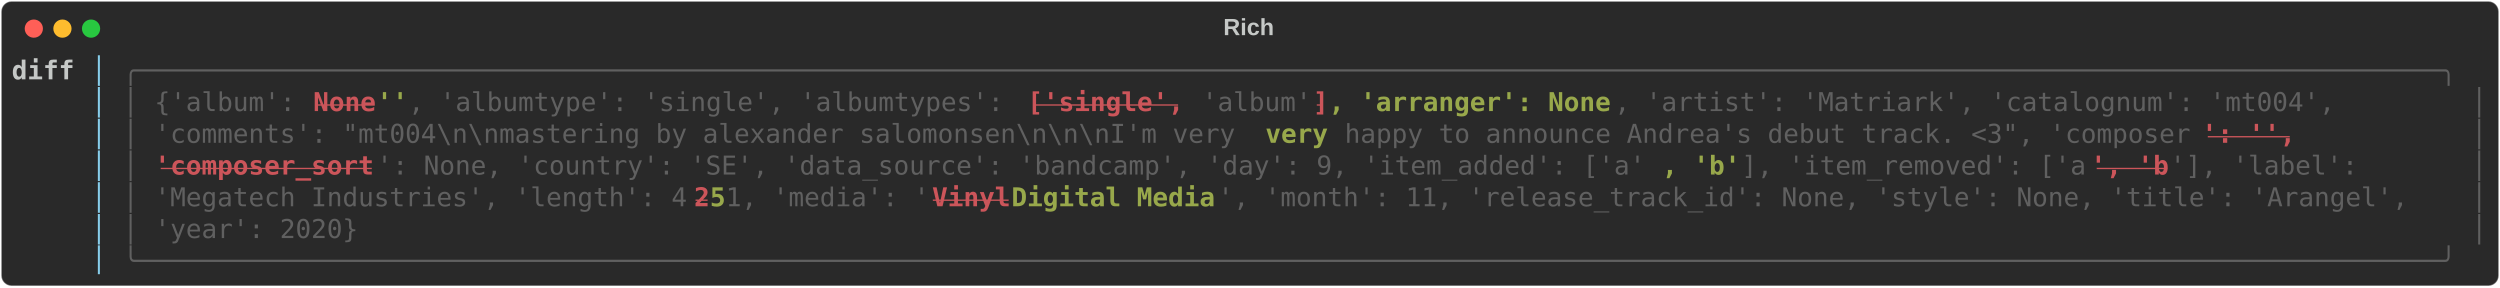
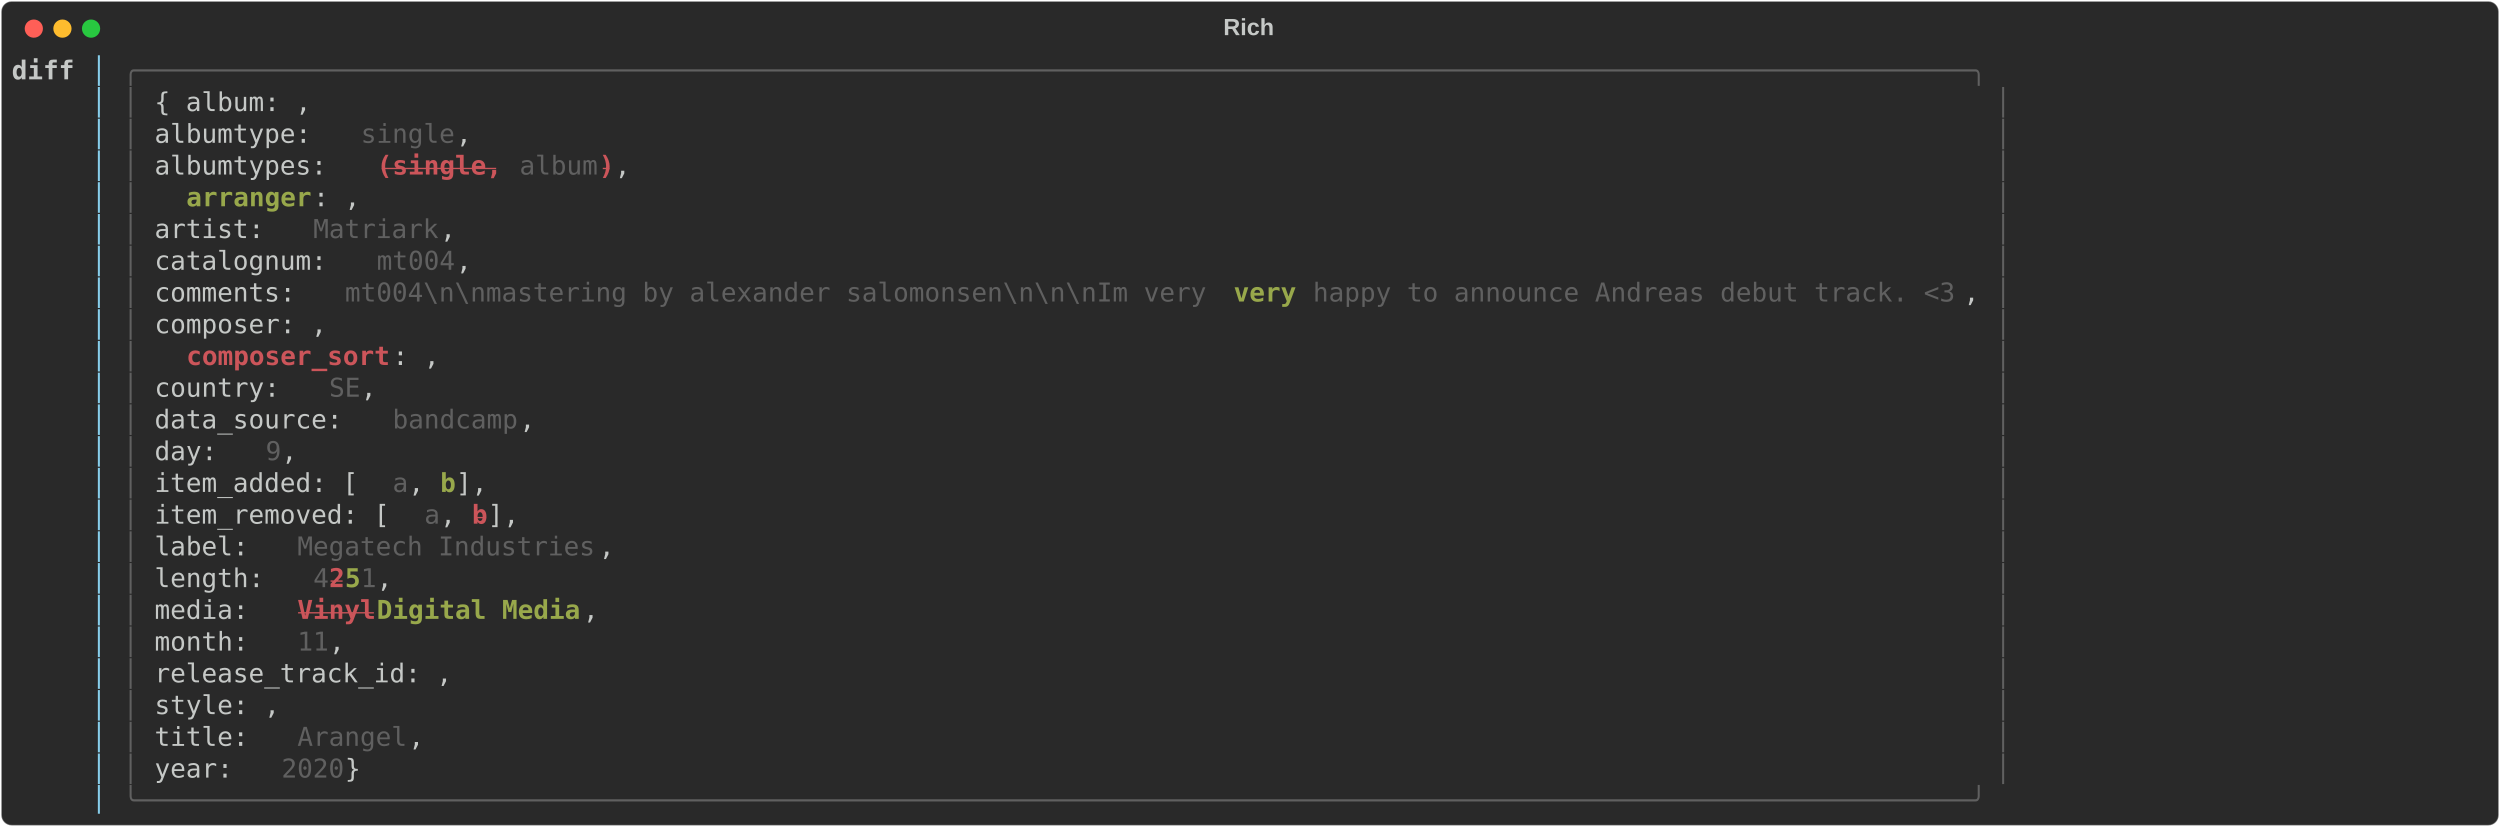
- <svg xmlns="http://www.w3.org/2000/svg" class="rich-terminal" viewBox="0 0 1922 220.8">
+ <svg xmlns="http://www.w3.org/2000/svg" class="rich-terminal" viewBox="0 0 1922 635.6">
  <style>

    @font-face {
        font-family: "Fira Code";
        src: local("FiraCode-Regular"),
                url("https://cdnjs.cloudflare.com/ajax/libs/firacode/6.2.0/woff2/FiraCode-Regular.woff2") format("woff2"),
                url("https://cdnjs.cloudflare.com/ajax/libs/firacode/6.2.0/woff/FiraCode-Regular.woff") format("woff");
        font-style: normal;
        font-weight: 400;
    }
    @font-face {
        font-family: "Fira Code";
        src: local("FiraCode-Bold"),
                url("https://cdnjs.cloudflare.com/ajax/libs/firacode/6.2.0/woff2/FiraCode-Bold.woff2") format("woff2"),
                url("https://cdnjs.cloudflare.com/ajax/libs/firacode/6.2.0/woff/FiraCode-Bold.woff") format("woff");
        font-style: bold;
        font-weight: 700;
    }

-     .terminal-2903269099-matrix {
+     .terminal-4061497544-matrix {
        font-family: Fira Code, monospace;
        font-size: 20px;
        line-height: 24.4px;
        font-variant-east-asian: full-width;
    }

-     .terminal-2903269099-title {
+     .terminal-4061497544-title {
        font-size: 18px;
        font-weight: bold;
        font-family: arial;
    }

-     .terminal-2903269099-r1 { fill: #c5c8c6;font-weight: bold }
- .terminal-2903269099-r2 { fill: #87ceeb }
- .terminal-2903269099-r3 { fill: #c5c8c6 }
- .terminal-2903269099-r4 { fill: #606060 }
- .terminal-2903269099-r5 { fill: #cc555a;font-weight: bold;text-decoration: line-through; }
- .terminal-2903269099-r6 { fill: #98a84b;font-weight: bold }
- .terminal-2903269099-r7 { fill: #98a84b;font-weight: bold;text-decoration: underline; }
+     .terminal-4061497544-r1 { fill: #c5c8c6;font-weight: bold }
+ .terminal-4061497544-r2 { fill: #87ceeb }
+ .terminal-4061497544-r3 { fill: #c5c8c6 }
+ .terminal-4061497544-r4 { fill: #606060 }
+ .terminal-4061497544-r5 { fill: #cc555a;font-weight: bold;text-decoration: line-through; }
+ .terminal-4061497544-r6 { fill: #98a84b;font-weight: bold }
+ .terminal-4061497544-r7 { fill: #98a84b;font-weight: bold;text-decoration: underline; }
+ .terminal-4061497544-r8 { fill: #cc555a;font-weight: bold }
    </style>
  <defs>
-     <clipPath id="terminal-2903269099-clip-terminal">
-       <rect x="0" y="0" width="1902.2" height="169.8" />
-     </clipPath>
-     <clipPath id="terminal-2903269099-line-0">
+     <clipPath id="terminal-4061497544-clip-terminal">
+       <rect x="0" y="0" width="1902.2" height="584.6" />
+     </clipPath>
+     <clipPath id="terminal-4061497544-line-0">
      <rect x="0" y="1.5" width="1903.2" height="24.65" />
    </clipPath>
-     <clipPath id="terminal-2903269099-line-1">
+     <clipPath id="terminal-4061497544-line-1">
      <rect x="0" y="25.9" width="1903.2" height="24.65" />
    </clipPath>
-     <clipPath id="terminal-2903269099-line-2">
+     <clipPath id="terminal-4061497544-line-2">
      <rect x="0" y="50.3" width="1903.2" height="24.65" />
    </clipPath>
-     <clipPath id="terminal-2903269099-line-3">
+     <clipPath id="terminal-4061497544-line-3">
      <rect x="0" y="74.7" width="1903.2" height="24.65" />
    </clipPath>
-     <clipPath id="terminal-2903269099-line-4">
+     <clipPath id="terminal-4061497544-line-4">
      <rect x="0" y="99.1" width="1903.2" height="24.65" />
    </clipPath>
-     <clipPath id="terminal-2903269099-line-5">
+     <clipPath id="terminal-4061497544-line-5">
      <rect x="0" y="123.5" width="1903.2" height="24.65" />
    </clipPath>
+     <clipPath id="terminal-4061497544-line-6">
+       <rect x="0" y="147.9" width="1903.2" height="24.65" />
+     </clipPath>
+     <clipPath id="terminal-4061497544-line-7">
+       <rect x="0" y="172.3" width="1903.2" height="24.65" />
+     </clipPath>
+     <clipPath id="terminal-4061497544-line-8">
+       <rect x="0" y="196.7" width="1903.2" height="24.65" />
+     </clipPath>
+     <clipPath id="terminal-4061497544-line-9">
+       <rect x="0" y="221.1" width="1903.2" height="24.65" />
+     </clipPath>
+     <clipPath id="terminal-4061497544-line-10">
+       <rect x="0" y="245.5" width="1903.2" height="24.65" />
+     </clipPath>
+     <clipPath id="terminal-4061497544-line-11">
+       <rect x="0" y="269.9" width="1903.2" height="24.65" />
+     </clipPath>
+     <clipPath id="terminal-4061497544-line-12">
+       <rect x="0" y="294.3" width="1903.2" height="24.65" />
+     </clipPath>
+     <clipPath id="terminal-4061497544-line-13">
+       <rect x="0" y="318.7" width="1903.2" height="24.65" />
+     </clipPath>
+     <clipPath id="terminal-4061497544-line-14">
+       <rect x="0" y="343.1" width="1903.2" height="24.65" />
+     </clipPath>
+     <clipPath id="terminal-4061497544-line-15">
+       <rect x="0" y="367.5" width="1903.2" height="24.65" />
+     </clipPath>
+     <clipPath id="terminal-4061497544-line-16">
+       <rect x="0" y="391.9" width="1903.2" height="24.65" />
+     </clipPath>
+     <clipPath id="terminal-4061497544-line-17">
+       <rect x="0" y="416.3" width="1903.2" height="24.65" />
+     </clipPath>
+     <clipPath id="terminal-4061497544-line-18">
+       <rect x="0" y="440.7" width="1903.2" height="24.65" />
+     </clipPath>
+     <clipPath id="terminal-4061497544-line-19">
+       <rect x="0" y="465.1" width="1903.2" height="24.65" />
+     </clipPath>
+     <clipPath id="terminal-4061497544-line-20">
+       <rect x="0" y="489.5" width="1903.2" height="24.65" />
+     </clipPath>
+     <clipPath id="terminal-4061497544-line-21">
+       <rect x="0" y="513.9" width="1903.2" height="24.65" />
+     </clipPath>
+     <clipPath id="terminal-4061497544-line-22">
+       <rect x="0" y="538.3" width="1903.2" height="24.65" />
+     </clipPath>
  </defs>
-   <rect fill="#292929" stroke="rgba(255,255,255,0.35)" stroke-width="1" x="1" y="1" width="1920" height="218.8" rx="8" />
-   <text class="terminal-2903269099-title" fill="#c5c8c6" text-anchor="middle" x="960" y="27">Rich</text>
+   <rect fill="#292929" stroke="rgba(255,255,255,0.35)" stroke-width="1" x="1" y="1" width="1920" height="633.6" rx="8" />
+   <text class="terminal-4061497544-title" fill="#c5c8c6" text-anchor="middle" x="960" y="27">Rich</text>
  <g transform="translate(26,22)">
    <circle cx="0" cy="0" r="7" fill="#ff5f57" />
    <circle cx="22" cy="0" r="7" fill="#febc2e" />
    <circle cx="44" cy="0" r="7" fill="#28c840" />
  </g>
-   <g transform="translate(9, 41)" clip-path="url(#terminal-2903269099-clip-terminal)">
-     <g class="terminal-2903269099-matrix">
-       <text class="terminal-2903269099-r1" x="0" y="20" textLength="48.8" clip-path="url(#terminal-2903269099-line-0)">diff</text>
-       <text class="terminal-2903269099-r2" x="61" y="20" textLength="12.2" clip-path="url(#terminal-2903269099-line-0)">│</text>
-       <text class="terminal-2903269099-r4" x="85.4" y="20" textLength="1817.8" clip-path="url(#terminal-2903269099-line-0)">╭───────────────────────────────────────────────────────────────────────────────────────────────────────────────────────────────────────────────────╮</text>
-       <text class="terminal-2903269099-r3" x="1903.2" y="20" textLength="12.2" clip-path="url(#terminal-2903269099-line-0)">
- </text>
-       <text class="terminal-2903269099-r2" x="61" y="44.4" textLength="12.2" clip-path="url(#terminal-2903269099-line-1)">│</text>
-       <text class="terminal-2903269099-r4" x="85.4" y="44.4" textLength="12.2" clip-path="url(#terminal-2903269099-line-1)">│</text>
-       <text class="terminal-2903269099-r4" x="109.8" y="44.4" textLength="122" clip-path="url(#terminal-2903269099-line-1)">{'album': </text>
-       <text class="terminal-2903269099-r5" x="231.8" y="44.4" textLength="48.8" clip-path="url(#terminal-2903269099-line-1)">None</text>
-       <text class="terminal-2903269099-r6" x="280.6" y="44.4" textLength="24.4" clip-path="url(#terminal-2903269099-line-1)">''</text>
-       <text class="terminal-2903269099-r4" x="305" y="44.4" textLength="475.8" clip-path="url(#terminal-2903269099-line-1)">, 'albumtype': 'single', 'albumtypes': </text>
-       <text class="terminal-2903269099-r5" x="780.8" y="44.4" textLength="134.2" clip-path="url(#terminal-2903269099-line-1)">['single', </text>
-       <text class="terminal-2903269099-r4" x="915" y="44.4" textLength="85.4" clip-path="url(#terminal-2903269099-line-1)">'album'</text>
-       <text class="terminal-2903269099-r5" x="1000.4" y="44.4" textLength="12.2" clip-path="url(#terminal-2903269099-line-1)">]</text>
-       <text class="terminal-2903269099-r6" x="1012.6" y="44.4" textLength="219.6" clip-path="url(#terminal-2903269099-line-1)">, 'arranger': None</text>
-       <text class="terminal-2903269099-r4" x="1232.2" y="44.4" textLength="573.4" clip-path="url(#terminal-2903269099-line-1)">, 'artist': 'Matriark', 'catalognum': 'mt004', </text>
-       <text class="terminal-2903269099-r4" x="1891" y="44.4" textLength="12.2" clip-path="url(#terminal-2903269099-line-1)">│</text>
-       <text class="terminal-2903269099-r3" x="1903.2" y="44.4" textLength="12.2" clip-path="url(#terminal-2903269099-line-1)">
- </text>
-       <text class="terminal-2903269099-r2" x="61" y="68.8" textLength="12.2" clip-path="url(#terminal-2903269099-line-2)">│</text>
-       <text class="terminal-2903269099-r4" x="85.4" y="68.8" textLength="12.2" clip-path="url(#terminal-2903269099-line-2)">│</text>
-       <text class="terminal-2903269099-r4" x="109.8" y="68.8" textLength="854" clip-path="url(#terminal-2903269099-line-2)">'comments': "mt004\n\nmastering by alexander salomonsen\n\n\nI'm very </text>
-       <text class="terminal-2903269099-r6" x="963.8" y="68.8" textLength="48.8" clip-path="url(#terminal-2903269099-line-2)">very</text>
-       <text class="terminal-2903269099-r4" x="1024.8" y="68.8" textLength="658.8" clip-path="url(#terminal-2903269099-line-2)">happy to announce Andrea's debut track. &lt;3", 'composer</text>
-       <text class="terminal-2903269099-r5" x="1683.6" y="68.8" textLength="85.4" clip-path="url(#terminal-2903269099-line-2)">': '', </text>
-       <text class="terminal-2903269099-r4" x="1891" y="68.8" textLength="12.2" clip-path="url(#terminal-2903269099-line-2)">│</text>
-       <text class="terminal-2903269099-r3" x="1903.2" y="68.8" textLength="12.2" clip-path="url(#terminal-2903269099-line-2)">
- </text>
-       <text class="terminal-2903269099-r2" x="61" y="93.2" textLength="12.2" clip-path="url(#terminal-2903269099-line-3)">│</text>
-       <text class="terminal-2903269099-r4" x="85.4" y="93.2" textLength="12.2" clip-path="url(#terminal-2903269099-line-3)">│</text>
-       <text class="terminal-2903269099-r5" x="109.8" y="93.2" textLength="170.8" clip-path="url(#terminal-2903269099-line-3)">'composer_sort</text>
-       <text class="terminal-2903269099-r4" x="280.6" y="93.2" textLength="988.2" clip-path="url(#terminal-2903269099-line-3)">': None, 'country': 'SE', 'data_source': 'bandcamp', 'day': 9, 'item_added': ['a'</text>
-       <text class="terminal-2903269099-r6" x="1268.8" y="93.2" textLength="61" clip-path="url(#terminal-2903269099-line-3)">, 'b'</text>
-       <text class="terminal-2903269099-r4" x="1329.8" y="93.2" textLength="268.4" clip-path="url(#terminal-2903269099-line-3)">], 'item_removed': ['a</text>
-       <text class="terminal-2903269099-r5" x="1598.2" y="93.2" textLength="61" clip-path="url(#terminal-2903269099-line-3)">', 'b</text>
-       <text class="terminal-2903269099-r4" x="1659.2" y="93.2" textLength="158.6" clip-path="url(#terminal-2903269099-line-3)">'], 'label': </text>
-       <text class="terminal-2903269099-r4" x="1891" y="93.2" textLength="12.2" clip-path="url(#terminal-2903269099-line-3)">│</text>
-       <text class="terminal-2903269099-r3" x="1903.2" y="93.2" textLength="12.2" clip-path="url(#terminal-2903269099-line-3)">
- </text>
-       <text class="terminal-2903269099-r2" x="61" y="117.6" textLength="12.2" clip-path="url(#terminal-2903269099-line-4)">│</text>
-       <text class="terminal-2903269099-r4" x="85.4" y="117.6" textLength="12.2" clip-path="url(#terminal-2903269099-line-4)">│</text>
-       <text class="terminal-2903269099-r4" x="109.8" y="117.6" textLength="414.8" clip-path="url(#terminal-2903269099-line-4)">'Megatech Industries', 'length': 4</text>
-       <text class="terminal-2903269099-r5" x="524.6" y="117.6" textLength="12.2" clip-path="url(#terminal-2903269099-line-4)">2</text>
-       <text class="terminal-2903269099-r6" x="536.8" y="117.6" textLength="12.2" clip-path="url(#terminal-2903269099-line-4)">5</text>
-       <text class="terminal-2903269099-r4" x="549" y="117.6" textLength="158.6" clip-path="url(#terminal-2903269099-line-4)">1, 'media': '</text>
-       <text class="terminal-2903269099-r5" x="707.6" y="117.6" textLength="61" clip-path="url(#terminal-2903269099-line-4)">Vinyl</text>
-       <text class="terminal-2903269099-r6" x="768.6" y="117.6" textLength="158.6" clip-path="url(#terminal-2903269099-line-4)">Digital Media</text>
-       <text class="terminal-2903269099-r4" x="927.2" y="117.6" textLength="939.4" clip-path="url(#terminal-2903269099-line-4)">', 'month': 11, 'release_track_id': None, 'style': None, 'title': 'Arangel', </text>
-       <text class="terminal-2903269099-r4" x="1891" y="117.6" textLength="12.2" clip-path="url(#terminal-2903269099-line-4)">│</text>
-       <text class="terminal-2903269099-r3" x="1903.2" y="117.6" textLength="12.2" clip-path="url(#terminal-2903269099-line-4)">
- </text>
-       <text class="terminal-2903269099-r2" x="61" y="142" textLength="12.2" clip-path="url(#terminal-2903269099-line-5)">│</text>
-       <text class="terminal-2903269099-r4" x="85.4" y="142" textLength="12.2" clip-path="url(#terminal-2903269099-line-5)">│</text>
-       <text class="terminal-2903269099-r4" x="109.8" y="142" textLength="158.6" clip-path="url(#terminal-2903269099-line-5)">'year': 2020}</text>
-       <text class="terminal-2903269099-r4" x="1891" y="142" textLength="12.2" clip-path="url(#terminal-2903269099-line-5)">│</text>
-       <text class="terminal-2903269099-r3" x="1903.2" y="142" textLength="12.2" clip-path="url(#terminal-2903269099-line-5)">
- </text>
-       <text class="terminal-2903269099-r2" x="61" y="166.4" textLength="12.2" clip-path="url(#terminal-2903269099-line-6)">│</text>
-       <text class="terminal-2903269099-r4" x="85.4" y="166.4" textLength="1817.8" clip-path="url(#terminal-2903269099-line-6)">╰───────────────────────────────────────────────────────────────────────────────────────────────────────────────────────────────────────────────────╯</text>
-       <text class="terminal-2903269099-r3" x="1903.2" y="166.4" textLength="12.2" clip-path="url(#terminal-2903269099-line-6)">
+   <g transform="translate(9, 41)" clip-path="url(#terminal-4061497544-clip-terminal)">
+     <g class="terminal-4061497544-matrix">
+       <text class="terminal-4061497544-r1" x="0" y="20" textLength="48.8" clip-path="url(#terminal-4061497544-line-0)">diff</text>
+       <text class="terminal-4061497544-r2" x="61" y="20" textLength="12.2" clip-path="url(#terminal-4061497544-line-0)">│</text>
+       <text class="terminal-4061497544-r4" x="85.4" y="20" textLength="1451.8" clip-path="url(#terminal-4061497544-line-0)">╭─────────────────────────────────────────────────────────────────────────────────────────────────────────────────────╮</text>
+       <text class="terminal-4061497544-r3" x="1903.2" y="20" textLength="12.2" clip-path="url(#terminal-4061497544-line-0)">
+ </text>
+       <text class="terminal-4061497544-r2" x="61" y="44.4" textLength="12.2" clip-path="url(#terminal-4061497544-line-1)">│</text>
+       <text class="terminal-4061497544-r4" x="85.4" y="44.4" textLength="12.2" clip-path="url(#terminal-4061497544-line-1)">│</text>
+       <text class="terminal-4061497544-r3" x="109.8" y="44.4" textLength="1403" clip-path="url(#terminal-4061497544-line-1)">{ album: ,                                                                                                         </text>
+       <text class="terminal-4061497544-r4" x="1525" y="44.4" textLength="12.2" clip-path="url(#terminal-4061497544-line-1)">│</text>
+       <text class="terminal-4061497544-r3" x="1903.2" y="44.4" textLength="12.2" clip-path="url(#terminal-4061497544-line-1)">
+ </text>
+       <text class="terminal-4061497544-r2" x="61" y="68.8" textLength="12.2" clip-path="url(#terminal-4061497544-line-2)">│</text>
+       <text class="terminal-4061497544-r4" x="85.4" y="68.8" textLength="12.2" clip-path="url(#terminal-4061497544-line-2)">│</text>
+       <text class="terminal-4061497544-r3" x="109.8" y="68.8" textLength="158.6" clip-path="url(#terminal-4061497544-line-2)">  albumtype: </text>
+       <text class="terminal-4061497544-r4" x="268.4" y="68.8" textLength="73.2" clip-path="url(#terminal-4061497544-line-2)">single</text>
+       <text class="terminal-4061497544-r3" x="341.6" y="68.8" textLength="1171.2" clip-path="url(#terminal-4061497544-line-2)">,                                                                                               </text>
+       <text class="terminal-4061497544-r4" x="1525" y="68.8" textLength="12.2" clip-path="url(#terminal-4061497544-line-2)">│</text>
+       <text class="terminal-4061497544-r3" x="1903.2" y="68.8" textLength="12.2" clip-path="url(#terminal-4061497544-line-2)">
+ </text>
+       <text class="terminal-4061497544-r2" x="61" y="93.2" textLength="12.2" clip-path="url(#terminal-4061497544-line-3)">│</text>
+       <text class="terminal-4061497544-r4" x="85.4" y="93.2" textLength="12.2" clip-path="url(#terminal-4061497544-line-3)">│</text>
+       <text class="terminal-4061497544-r3" x="109.8" y="93.2" textLength="170.8" clip-path="url(#terminal-4061497544-line-3)">  albumtypes: </text>
+       <text class="terminal-4061497544-r5" x="280.6" y="93.2" textLength="109.8" clip-path="url(#terminal-4061497544-line-3)">(single, </text>
+       <text class="terminal-4061497544-r4" x="390.4" y="93.2" textLength="61" clip-path="url(#terminal-4061497544-line-3)">album</text>
+       <text class="terminal-4061497544-r5" x="451.4" y="93.2" textLength="12.2" clip-path="url(#terminal-4061497544-line-3)">)</text>
+       <text class="terminal-4061497544-r3" x="463.6" y="93.2" textLength="1049.2" clip-path="url(#terminal-4061497544-line-3)">,                                                                                     </text>
+       <text class="terminal-4061497544-r4" x="1525" y="93.2" textLength="12.2" clip-path="url(#terminal-4061497544-line-3)">│</text>
+       <text class="terminal-4061497544-r3" x="1903.2" y="93.2" textLength="12.2" clip-path="url(#terminal-4061497544-line-3)">
+ </text>
+       <text class="terminal-4061497544-r2" x="61" y="117.6" textLength="12.2" clip-path="url(#terminal-4061497544-line-4)">│</text>
+       <text class="terminal-4061497544-r4" x="85.4" y="117.6" textLength="12.2" clip-path="url(#terminal-4061497544-line-4)">│</text>
+       <text class="terminal-4061497544-r6" x="134.2" y="117.6" textLength="97.6" clip-path="url(#terminal-4061497544-line-4)">arranger</text>
+       <text class="terminal-4061497544-r3" x="231.8" y="117.6" textLength="1281" clip-path="url(#terminal-4061497544-line-4)">: ,                                                                                                      </text>
+       <text class="terminal-4061497544-r4" x="1525" y="117.6" textLength="12.2" clip-path="url(#terminal-4061497544-line-4)">│</text>
+       <text class="terminal-4061497544-r3" x="1903.2" y="117.6" textLength="12.2" clip-path="url(#terminal-4061497544-line-4)">
+ </text>
+       <text class="terminal-4061497544-r2" x="61" y="142" textLength="12.2" clip-path="url(#terminal-4061497544-line-5)">│</text>
+       <text class="terminal-4061497544-r4" x="85.4" y="142" textLength="12.2" clip-path="url(#terminal-4061497544-line-5)">│</text>
+       <text class="terminal-4061497544-r3" x="109.8" y="142" textLength="122" clip-path="url(#terminal-4061497544-line-5)">  artist: </text>
+       <text class="terminal-4061497544-r4" x="231.8" y="142" textLength="97.6" clip-path="url(#terminal-4061497544-line-5)">Matriark</text>
+       <text class="terminal-4061497544-r3" x="329.4" y="142" textLength="1183.4" clip-path="url(#terminal-4061497544-line-5)">,                                                                                                </text>
+       <text class="terminal-4061497544-r4" x="1525" y="142" textLength="12.2" clip-path="url(#terminal-4061497544-line-5)">│</text>
+       <text class="terminal-4061497544-r3" x="1903.2" y="142" textLength="12.2" clip-path="url(#terminal-4061497544-line-5)">
+ </text>
+       <text class="terminal-4061497544-r2" x="61" y="166.4" textLength="12.2" clip-path="url(#terminal-4061497544-line-6)">│</text>
+       <text class="terminal-4061497544-r4" x="85.4" y="166.4" textLength="12.2" clip-path="url(#terminal-4061497544-line-6)">│</text>
+       <text class="terminal-4061497544-r3" x="109.8" y="166.4" textLength="170.8" clip-path="url(#terminal-4061497544-line-6)">  catalognum: </text>
+       <text class="terminal-4061497544-r4" x="280.6" y="166.4" textLength="61" clip-path="url(#terminal-4061497544-line-6)">mt004</text>
+       <text class="terminal-4061497544-r3" x="341.6" y="166.4" textLength="1171.2" clip-path="url(#terminal-4061497544-line-6)">,                                                                                               </text>
+       <text class="terminal-4061497544-r4" x="1525" y="166.4" textLength="12.2" clip-path="url(#terminal-4061497544-line-6)">│</text>
+       <text class="terminal-4061497544-r3" x="1903.2" y="166.4" textLength="12.2" clip-path="url(#terminal-4061497544-line-6)">
+ </text>
+       <text class="terminal-4061497544-r2" x="61" y="190.8" textLength="12.2" clip-path="url(#terminal-4061497544-line-7)">│</text>
+       <text class="terminal-4061497544-r4" x="85.4" y="190.8" textLength="12.2" clip-path="url(#terminal-4061497544-line-7)">│</text>
+       <text class="terminal-4061497544-r3" x="109.8" y="190.8" textLength="146.4" clip-path="url(#terminal-4061497544-line-7)">  comments: </text>
+       <text class="terminal-4061497544-r4" x="256.2" y="190.8" textLength="683.2" clip-path="url(#terminal-4061497544-line-7)">mt004\n\nmastering by alexander salomonsen\n\n\nIm very </text>
+       <text class="terminal-4061497544-r6" x="939.4" y="190.8" textLength="48.8" clip-path="url(#terminal-4061497544-line-7)">very</text>
+       <text class="terminal-4061497544-r4" x="1000.4" y="190.8" textLength="500.2" clip-path="url(#terminal-4061497544-line-7)">happy to announce Andreas debut track. &lt;3</text>
+       <text class="terminal-4061497544-r3" x="1500.6" y="190.8" textLength="12.2" clip-path="url(#terminal-4061497544-line-7)">,</text>
+       <text class="terminal-4061497544-r4" x="1525" y="190.8" textLength="12.2" clip-path="url(#terminal-4061497544-line-7)">│</text>
+       <text class="terminal-4061497544-r3" x="1903.2" y="190.8" textLength="12.2" clip-path="url(#terminal-4061497544-line-7)">
+ </text>
+       <text class="terminal-4061497544-r2" x="61" y="215.2" textLength="12.2" clip-path="url(#terminal-4061497544-line-8)">│</text>
+       <text class="terminal-4061497544-r4" x="85.4" y="215.2" textLength="12.2" clip-path="url(#terminal-4061497544-line-8)">│</text>
+       <text class="terminal-4061497544-r3" x="109.8" y="215.2" textLength="1403" clip-path="url(#terminal-4061497544-line-8)">  composer: ,                                                                                                      </text>
+       <text class="terminal-4061497544-r4" x="1525" y="215.2" textLength="12.2" clip-path="url(#terminal-4061497544-line-8)">│</text>
+       <text class="terminal-4061497544-r3" x="1903.2" y="215.2" textLength="12.2" clip-path="url(#terminal-4061497544-line-8)">
+ </text>
+       <text class="terminal-4061497544-r2" x="61" y="239.6" textLength="12.2" clip-path="url(#terminal-4061497544-line-9)">│</text>
+       <text class="terminal-4061497544-r4" x="85.4" y="239.6" textLength="12.2" clip-path="url(#terminal-4061497544-line-9)">│</text>
+       <text class="terminal-4061497544-r8" x="134.2" y="239.6" textLength="158.6" clip-path="url(#terminal-4061497544-line-9)">composer_sort</text>
+       <text class="terminal-4061497544-r3" x="292.8" y="239.6" textLength="1220" clip-path="url(#terminal-4061497544-line-9)">: ,                                                                                                 </text>
+       <text class="terminal-4061497544-r4" x="1525" y="239.6" textLength="12.2" clip-path="url(#terminal-4061497544-line-9)">│</text>
+       <text class="terminal-4061497544-r3" x="1903.2" y="239.6" textLength="12.2" clip-path="url(#terminal-4061497544-line-9)">
+ </text>
+       <text class="terminal-4061497544-r2" x="61" y="264" textLength="12.2" clip-path="url(#terminal-4061497544-line-10)">│</text>
+       <text class="terminal-4061497544-r4" x="85.4" y="264" textLength="12.2" clip-path="url(#terminal-4061497544-line-10)">│</text>
+       <text class="terminal-4061497544-r3" x="109.8" y="264" textLength="134.2" clip-path="url(#terminal-4061497544-line-10)">  country: </text>
+       <text class="terminal-4061497544-r4" x="244" y="264" textLength="24.4" clip-path="url(#terminal-4061497544-line-10)">SE</text>
+       <text class="terminal-4061497544-r3" x="268.4" y="264" textLength="1244.4" clip-path="url(#terminal-4061497544-line-10)">,                                                                                                     </text>
+       <text class="terminal-4061497544-r4" x="1525" y="264" textLength="12.2" clip-path="url(#terminal-4061497544-line-10)">│</text>
+       <text class="terminal-4061497544-r3" x="1903.2" y="264" textLength="12.2" clip-path="url(#terminal-4061497544-line-10)">
+ </text>
+       <text class="terminal-4061497544-r2" x="61" y="288.4" textLength="12.2" clip-path="url(#terminal-4061497544-line-11)">│</text>
+       <text class="terminal-4061497544-r4" x="85.4" y="288.4" textLength="12.2" clip-path="url(#terminal-4061497544-line-11)">│</text>
+       <text class="terminal-4061497544-r3" x="109.8" y="288.4" textLength="183" clip-path="url(#terminal-4061497544-line-11)">  data_source: </text>
+       <text class="terminal-4061497544-r4" x="292.8" y="288.4" textLength="97.6" clip-path="url(#terminal-4061497544-line-11)">bandcamp</text>
+       <text class="terminal-4061497544-r3" x="390.4" y="288.4" textLength="1122.4" clip-path="url(#terminal-4061497544-line-11)">,                                                                                           </text>
+       <text class="terminal-4061497544-r4" x="1525" y="288.4" textLength="12.2" clip-path="url(#terminal-4061497544-line-11)">│</text>
+       <text class="terminal-4061497544-r3" x="1903.2" y="288.4" textLength="12.2" clip-path="url(#terminal-4061497544-line-11)">
+ </text>
+       <text class="terminal-4061497544-r2" x="61" y="312.8" textLength="12.2" clip-path="url(#terminal-4061497544-line-12)">│</text>
+       <text class="terminal-4061497544-r4" x="85.4" y="312.8" textLength="12.2" clip-path="url(#terminal-4061497544-line-12)">│</text>
+       <text class="terminal-4061497544-r3" x="109.8" y="312.8" textLength="85.4" clip-path="url(#terminal-4061497544-line-12)">  day: </text>
+       <text class="terminal-4061497544-r4" x="195.2" y="312.8" textLength="12.2" clip-path="url(#terminal-4061497544-line-12)">9</text>
+       <text class="terminal-4061497544-r3" x="207.4" y="312.8" textLength="1305.4" clip-path="url(#terminal-4061497544-line-12)">,                                                                                                          </text>
+       <text class="terminal-4061497544-r4" x="1525" y="312.8" textLength="12.2" clip-path="url(#terminal-4061497544-line-12)">│</text>
+       <text class="terminal-4061497544-r3" x="1903.2" y="312.8" textLength="12.2" clip-path="url(#terminal-4061497544-line-12)">
+ </text>
+       <text class="terminal-4061497544-r2" x="61" y="337.2" textLength="12.2" clip-path="url(#terminal-4061497544-line-13)">│</text>
+       <text class="terminal-4061497544-r4" x="85.4" y="337.2" textLength="12.2" clip-path="url(#terminal-4061497544-line-13)">│</text>
+       <text class="terminal-4061497544-r3" x="109.8" y="337.2" textLength="183" clip-path="url(#terminal-4061497544-line-13)">  item_added: [</text>
+       <text class="terminal-4061497544-r4" x="292.8" y="337.2" textLength="12.2" clip-path="url(#terminal-4061497544-line-13)">a</text>
+       <text class="terminal-4061497544-r3" x="305" y="337.2" textLength="24.4" clip-path="url(#terminal-4061497544-line-13)">, </text>
+       <text class="terminal-4061497544-r6" x="329.4" y="337.2" textLength="12.2" clip-path="url(#terminal-4061497544-line-13)">b</text>
+       <text class="terminal-4061497544-r3" x="341.6" y="337.2" textLength="1171.2" clip-path="url(#terminal-4061497544-line-13)">],                                                                                              </text>
+       <text class="terminal-4061497544-r4" x="1525" y="337.2" textLength="12.2" clip-path="url(#terminal-4061497544-line-13)">│</text>
+       <text class="terminal-4061497544-r3" x="1903.2" y="337.2" textLength="12.2" clip-path="url(#terminal-4061497544-line-13)">
+ </text>
+       <text class="terminal-4061497544-r2" x="61" y="361.6" textLength="12.2" clip-path="url(#terminal-4061497544-line-14)">│</text>
+       <text class="terminal-4061497544-r4" x="85.4" y="361.6" textLength="12.2" clip-path="url(#terminal-4061497544-line-14)">│</text>
+       <text class="terminal-4061497544-r3" x="109.8" y="361.6" textLength="207.4" clip-path="url(#terminal-4061497544-line-14)">  item_removed: [</text>
+       <text class="terminal-4061497544-r4" x="317.2" y="361.6" textLength="12.2" clip-path="url(#terminal-4061497544-line-14)">a</text>
+       <text class="terminal-4061497544-r3" x="329.4" y="361.6" textLength="24.4" clip-path="url(#terminal-4061497544-line-14)">, </text>
+       <text class="terminal-4061497544-r5" x="353.8" y="361.6" textLength="12.2" clip-path="url(#terminal-4061497544-line-14)">b</text>
+       <text class="terminal-4061497544-r3" x="366" y="361.6" textLength="1146.8" clip-path="url(#terminal-4061497544-line-14)">],                                                                                            </text>
+       <text class="terminal-4061497544-r4" x="1525" y="361.6" textLength="12.2" clip-path="url(#terminal-4061497544-line-14)">│</text>
+       <text class="terminal-4061497544-r3" x="1903.2" y="361.6" textLength="12.2" clip-path="url(#terminal-4061497544-line-14)">
+ </text>
+       <text class="terminal-4061497544-r2" x="61" y="386" textLength="12.2" clip-path="url(#terminal-4061497544-line-15)">│</text>
+       <text class="terminal-4061497544-r4" x="85.4" y="386" textLength="12.2" clip-path="url(#terminal-4061497544-line-15)">│</text>
+       <text class="terminal-4061497544-r3" x="109.8" y="386" textLength="109.8" clip-path="url(#terminal-4061497544-line-15)">  label: </text>
+       <text class="terminal-4061497544-r4" x="219.6" y="386" textLength="231.8" clip-path="url(#terminal-4061497544-line-15)">Megatech Industries</text>
+       <text class="terminal-4061497544-r3" x="451.4" y="386" textLength="1061.4" clip-path="url(#terminal-4061497544-line-15)">,                                                                                      </text>
+       <text class="terminal-4061497544-r4" x="1525" y="386" textLength="12.2" clip-path="url(#terminal-4061497544-line-15)">│</text>
+       <text class="terminal-4061497544-r3" x="1903.2" y="386" textLength="12.2" clip-path="url(#terminal-4061497544-line-15)">
+ </text>
+       <text class="terminal-4061497544-r2" x="61" y="410.4" textLength="12.2" clip-path="url(#terminal-4061497544-line-16)">│</text>
+       <text class="terminal-4061497544-r4" x="85.4" y="410.4" textLength="12.2" clip-path="url(#terminal-4061497544-line-16)">│</text>
+       <text class="terminal-4061497544-r3" x="109.8" y="410.4" textLength="122" clip-path="url(#terminal-4061497544-line-16)">  length: </text>
+       <text class="terminal-4061497544-r4" x="231.8" y="410.4" textLength="12.2" clip-path="url(#terminal-4061497544-line-16)">4</text>
+       <text class="terminal-4061497544-r5" x="244" y="410.4" textLength="12.2" clip-path="url(#terminal-4061497544-line-16)">2</text>
+       <text class="terminal-4061497544-r6" x="256.2" y="410.4" textLength="12.2" clip-path="url(#terminal-4061497544-line-16)">5</text>
+       <text class="terminal-4061497544-r4" x="268.4" y="410.4" textLength="12.2" clip-path="url(#terminal-4061497544-line-16)">1</text>
+       <text class="terminal-4061497544-r3" x="280.6" y="410.4" textLength="1232.2" clip-path="url(#terminal-4061497544-line-16)">,                                                                                                    </text>
+       <text class="terminal-4061497544-r4" x="1525" y="410.4" textLength="12.2" clip-path="url(#terminal-4061497544-line-16)">│</text>
+       <text class="terminal-4061497544-r3" x="1903.2" y="410.4" textLength="12.2" clip-path="url(#terminal-4061497544-line-16)">
+ </text>
+       <text class="terminal-4061497544-r2" x="61" y="434.8" textLength="12.2" clip-path="url(#terminal-4061497544-line-17)">│</text>
+       <text class="terminal-4061497544-r4" x="85.4" y="434.8" textLength="12.2" clip-path="url(#terminal-4061497544-line-17)">│</text>
+       <text class="terminal-4061497544-r3" x="109.8" y="434.8" textLength="109.8" clip-path="url(#terminal-4061497544-line-17)">  media: </text>
+       <text class="terminal-4061497544-r5" x="219.6" y="434.8" textLength="61" clip-path="url(#terminal-4061497544-line-17)">Vinyl</text>
+       <text class="terminal-4061497544-r6" x="280.6" y="434.8" textLength="158.6" clip-path="url(#terminal-4061497544-line-17)">Digital Media</text>
+       <text class="terminal-4061497544-r3" x="439.2" y="434.8" textLength="1073.6" clip-path="url(#terminal-4061497544-line-17)">,                                                                                       </text>
+       <text class="terminal-4061497544-r4" x="1525" y="434.8" textLength="12.2" clip-path="url(#terminal-4061497544-line-17)">│</text>
+       <text class="terminal-4061497544-r3" x="1903.2" y="434.8" textLength="12.2" clip-path="url(#terminal-4061497544-line-17)">
+ </text>
+       <text class="terminal-4061497544-r2" x="61" y="459.2" textLength="12.2" clip-path="url(#terminal-4061497544-line-18)">│</text>
+       <text class="terminal-4061497544-r4" x="85.4" y="459.2" textLength="12.2" clip-path="url(#terminal-4061497544-line-18)">│</text>
+       <text class="terminal-4061497544-r3" x="109.8" y="459.2" textLength="109.8" clip-path="url(#terminal-4061497544-line-18)">  month: </text>
+       <text class="terminal-4061497544-r4" x="219.6" y="459.2" textLength="24.4" clip-path="url(#terminal-4061497544-line-18)">11</text>
+       <text class="terminal-4061497544-r3" x="244" y="459.2" textLength="1268.8" clip-path="url(#terminal-4061497544-line-18)">,                                                                                                       </text>
+       <text class="terminal-4061497544-r4" x="1525" y="459.2" textLength="12.2" clip-path="url(#terminal-4061497544-line-18)">│</text>
+       <text class="terminal-4061497544-r3" x="1903.2" y="459.2" textLength="12.2" clip-path="url(#terminal-4061497544-line-18)">
+ </text>
+       <text class="terminal-4061497544-r2" x="61" y="483.6" textLength="12.2" clip-path="url(#terminal-4061497544-line-19)">│</text>
+       <text class="terminal-4061497544-r4" x="85.4" y="483.6" textLength="12.2" clip-path="url(#terminal-4061497544-line-19)">│</text>
+       <text class="terminal-4061497544-r3" x="109.8" y="483.6" textLength="1403" clip-path="url(#terminal-4061497544-line-19)">  release_track_id: ,                                                                                              </text>
+       <text class="terminal-4061497544-r4" x="1525" y="483.6" textLength="12.2" clip-path="url(#terminal-4061497544-line-19)">│</text>
+       <text class="terminal-4061497544-r3" x="1903.2" y="483.6" textLength="12.2" clip-path="url(#terminal-4061497544-line-19)">
+ </text>
+       <text class="terminal-4061497544-r2" x="61" y="508" textLength="12.2" clip-path="url(#terminal-4061497544-line-20)">│</text>
+       <text class="terminal-4061497544-r4" x="85.4" y="508" textLength="12.2" clip-path="url(#terminal-4061497544-line-20)">│</text>
+       <text class="terminal-4061497544-r3" x="109.8" y="508" textLength="1403" clip-path="url(#terminal-4061497544-line-20)">  style: ,                                                                                                         </text>
+       <text class="terminal-4061497544-r4" x="1525" y="508" textLength="12.2" clip-path="url(#terminal-4061497544-line-20)">│</text>
+       <text class="terminal-4061497544-r3" x="1903.2" y="508" textLength="12.2" clip-path="url(#terminal-4061497544-line-20)">
+ </text>
+       <text class="terminal-4061497544-r2" x="61" y="532.4" textLength="12.2" clip-path="url(#terminal-4061497544-line-21)">│</text>
+       <text class="terminal-4061497544-r4" x="85.4" y="532.4" textLength="12.2" clip-path="url(#terminal-4061497544-line-21)">│</text>
+       <text class="terminal-4061497544-r3" x="109.8" y="532.4" textLength="109.8" clip-path="url(#terminal-4061497544-line-21)">  title: </text>
+       <text class="terminal-4061497544-r4" x="219.6" y="532.4" textLength="85.4" clip-path="url(#terminal-4061497544-line-21)">Arangel</text>
+       <text class="terminal-4061497544-r3" x="305" y="532.4" textLength="1207.8" clip-path="url(#terminal-4061497544-line-21)">,                                                                                                  </text>
+       <text class="terminal-4061497544-r4" x="1525" y="532.4" textLength="12.2" clip-path="url(#terminal-4061497544-line-21)">│</text>
+       <text class="terminal-4061497544-r3" x="1903.2" y="532.4" textLength="12.2" clip-path="url(#terminal-4061497544-line-21)">
+ </text>
+       <text class="terminal-4061497544-r2" x="61" y="556.8" textLength="12.2" clip-path="url(#terminal-4061497544-line-22)">│</text>
+       <text class="terminal-4061497544-r4" x="85.4" y="556.8" textLength="12.2" clip-path="url(#terminal-4061497544-line-22)">│</text>
+       <text class="terminal-4061497544-r3" x="109.8" y="556.8" textLength="97.6" clip-path="url(#terminal-4061497544-line-22)">  year: </text>
+       <text class="terminal-4061497544-r4" x="207.4" y="556.8" textLength="48.8" clip-path="url(#terminal-4061497544-line-22)">2020</text>
+       <text class="terminal-4061497544-r3" x="256.2" y="556.8" textLength="1256.6" clip-path="url(#terminal-4061497544-line-22)">}                                                                                                      </text>
+       <text class="terminal-4061497544-r4" x="1525" y="556.8" textLength="12.2" clip-path="url(#terminal-4061497544-line-22)">│</text>
+       <text class="terminal-4061497544-r3" x="1903.2" y="556.8" textLength="12.2" clip-path="url(#terminal-4061497544-line-22)">
+ </text>
+       <text class="terminal-4061497544-r2" x="61" y="581.2" textLength="12.2" clip-path="url(#terminal-4061497544-line-23)">│</text>
+       <text class="terminal-4061497544-r4" x="85.4" y="581.2" textLength="1451.8" clip-path="url(#terminal-4061497544-line-23)">╰─────────────────────────────────────────────────────────────────────────────────────────────────────────────────────╯</text>
+       <text class="terminal-4061497544-r3" x="1903.2" y="581.2" textLength="12.2" clip-path="url(#terminal-4061497544-line-23)">
</text>
    </g>
  </g>
</svg>
